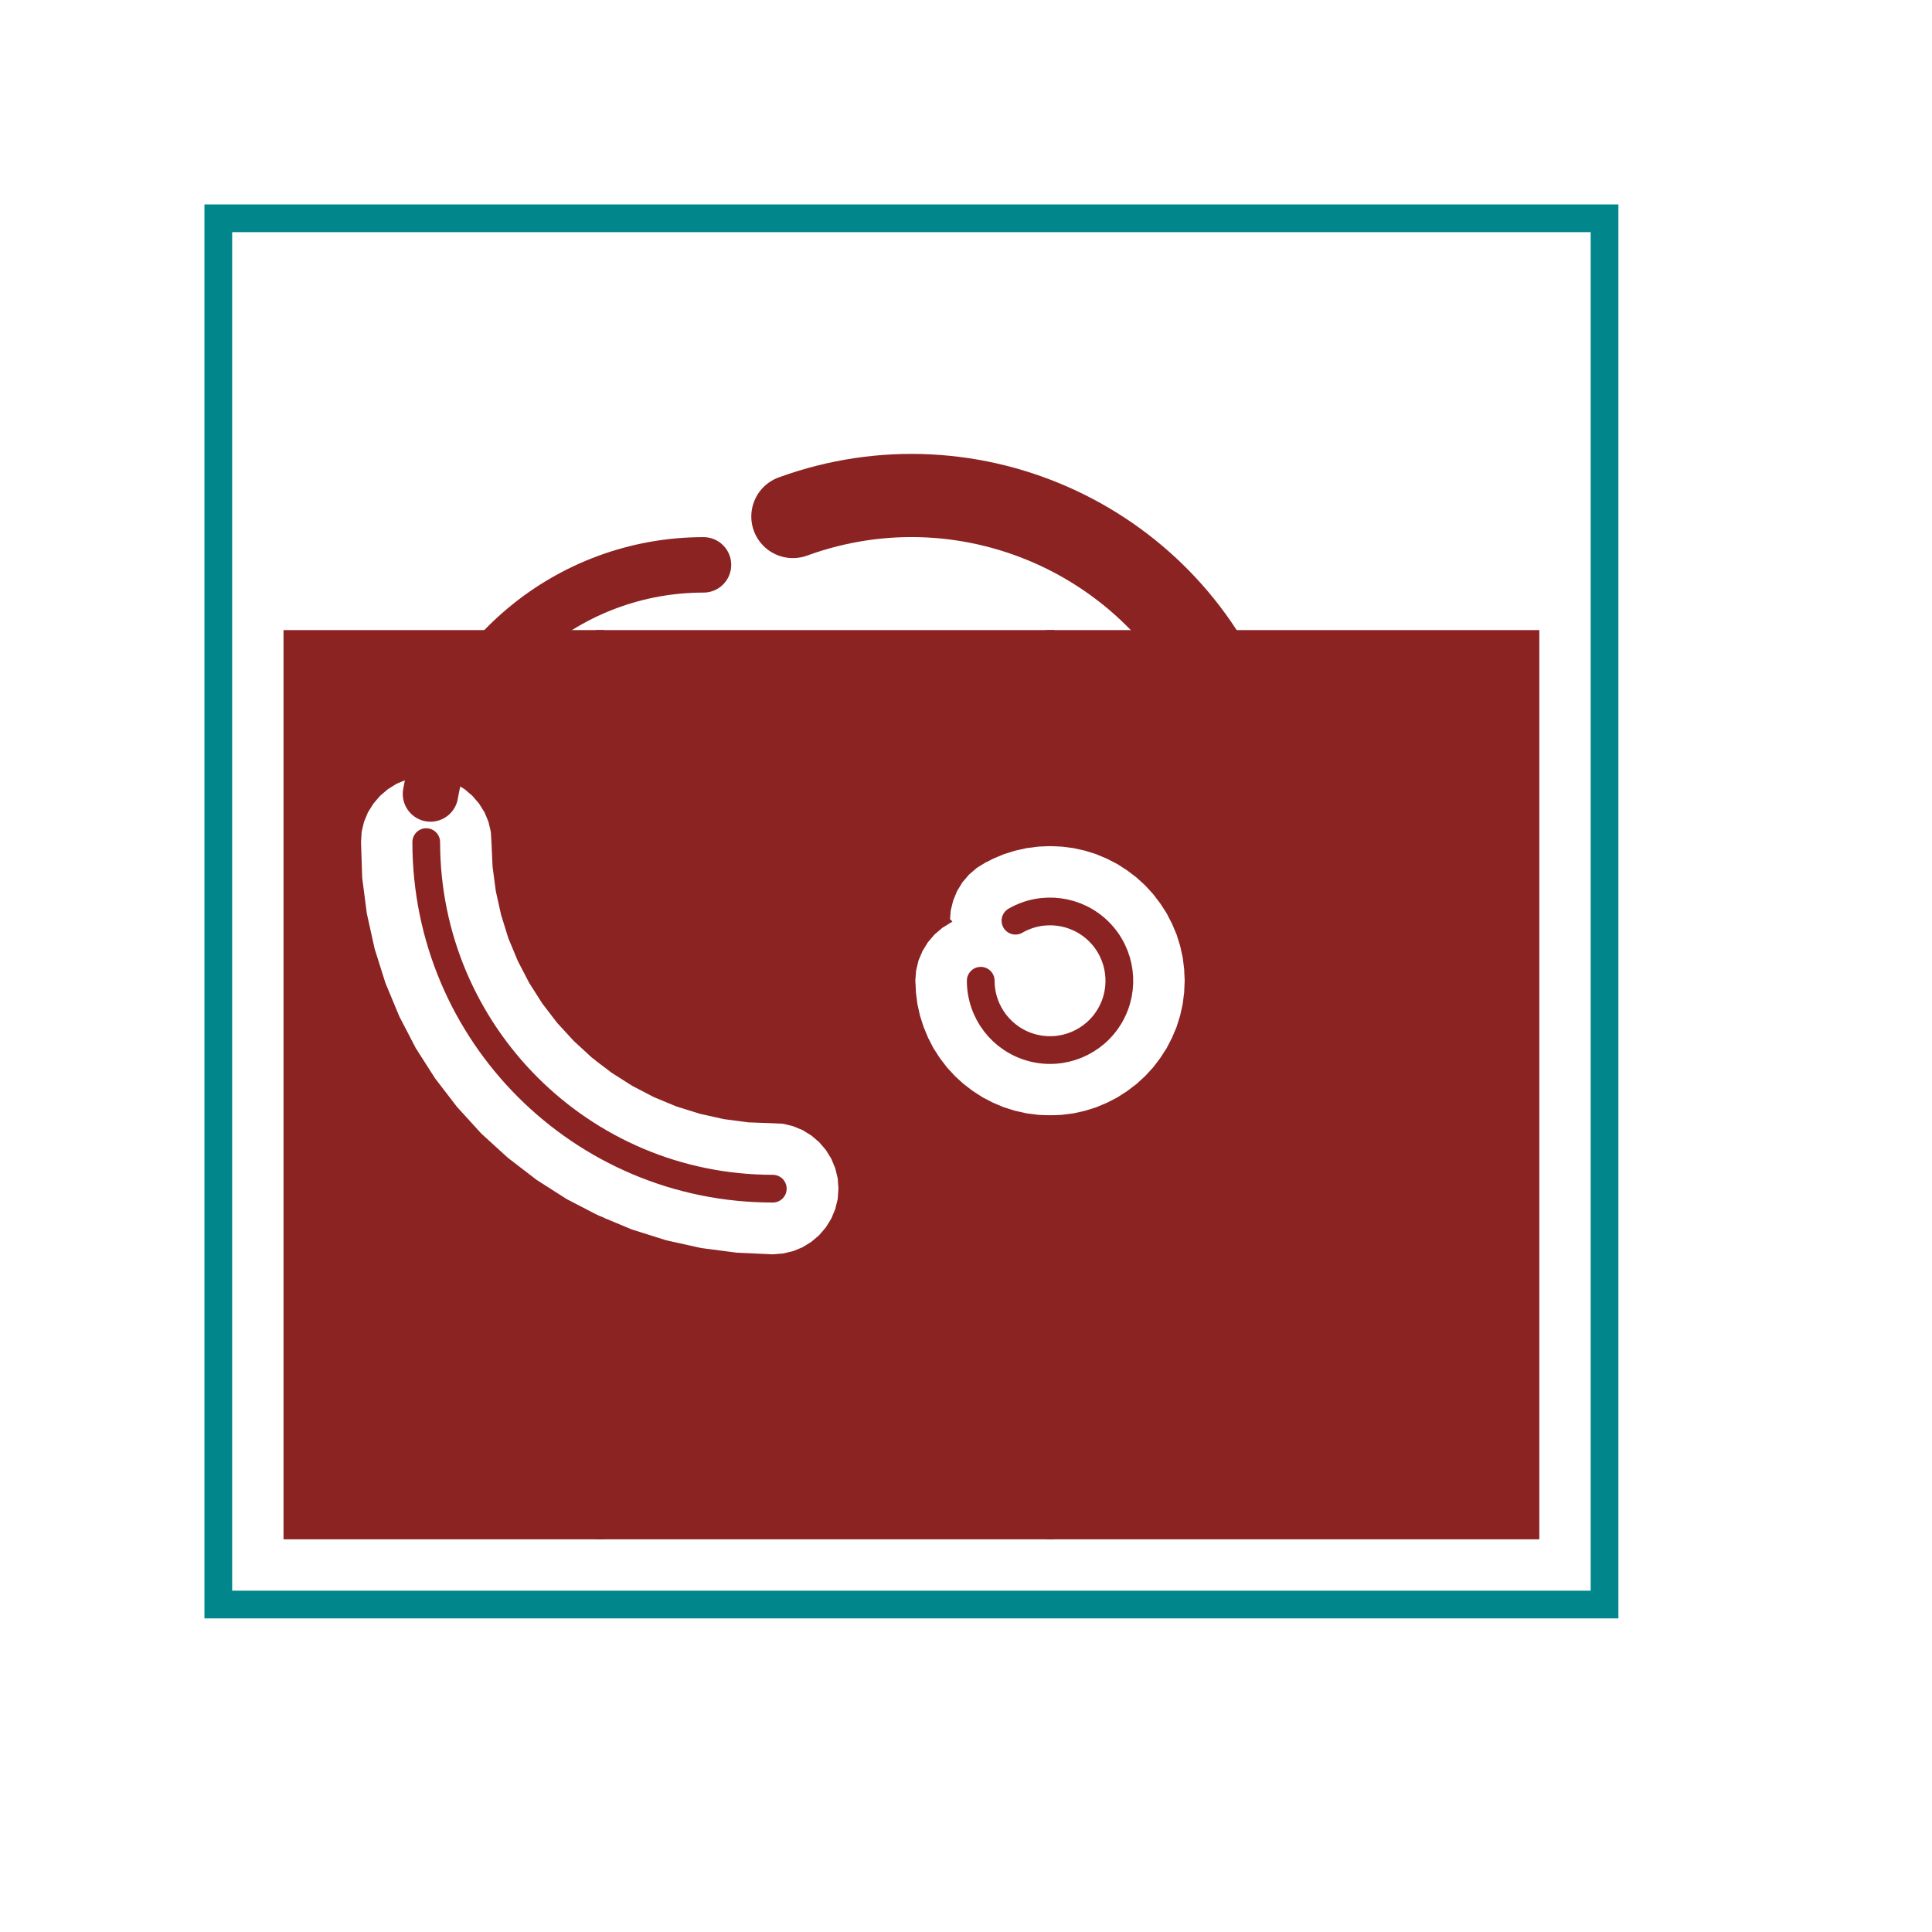
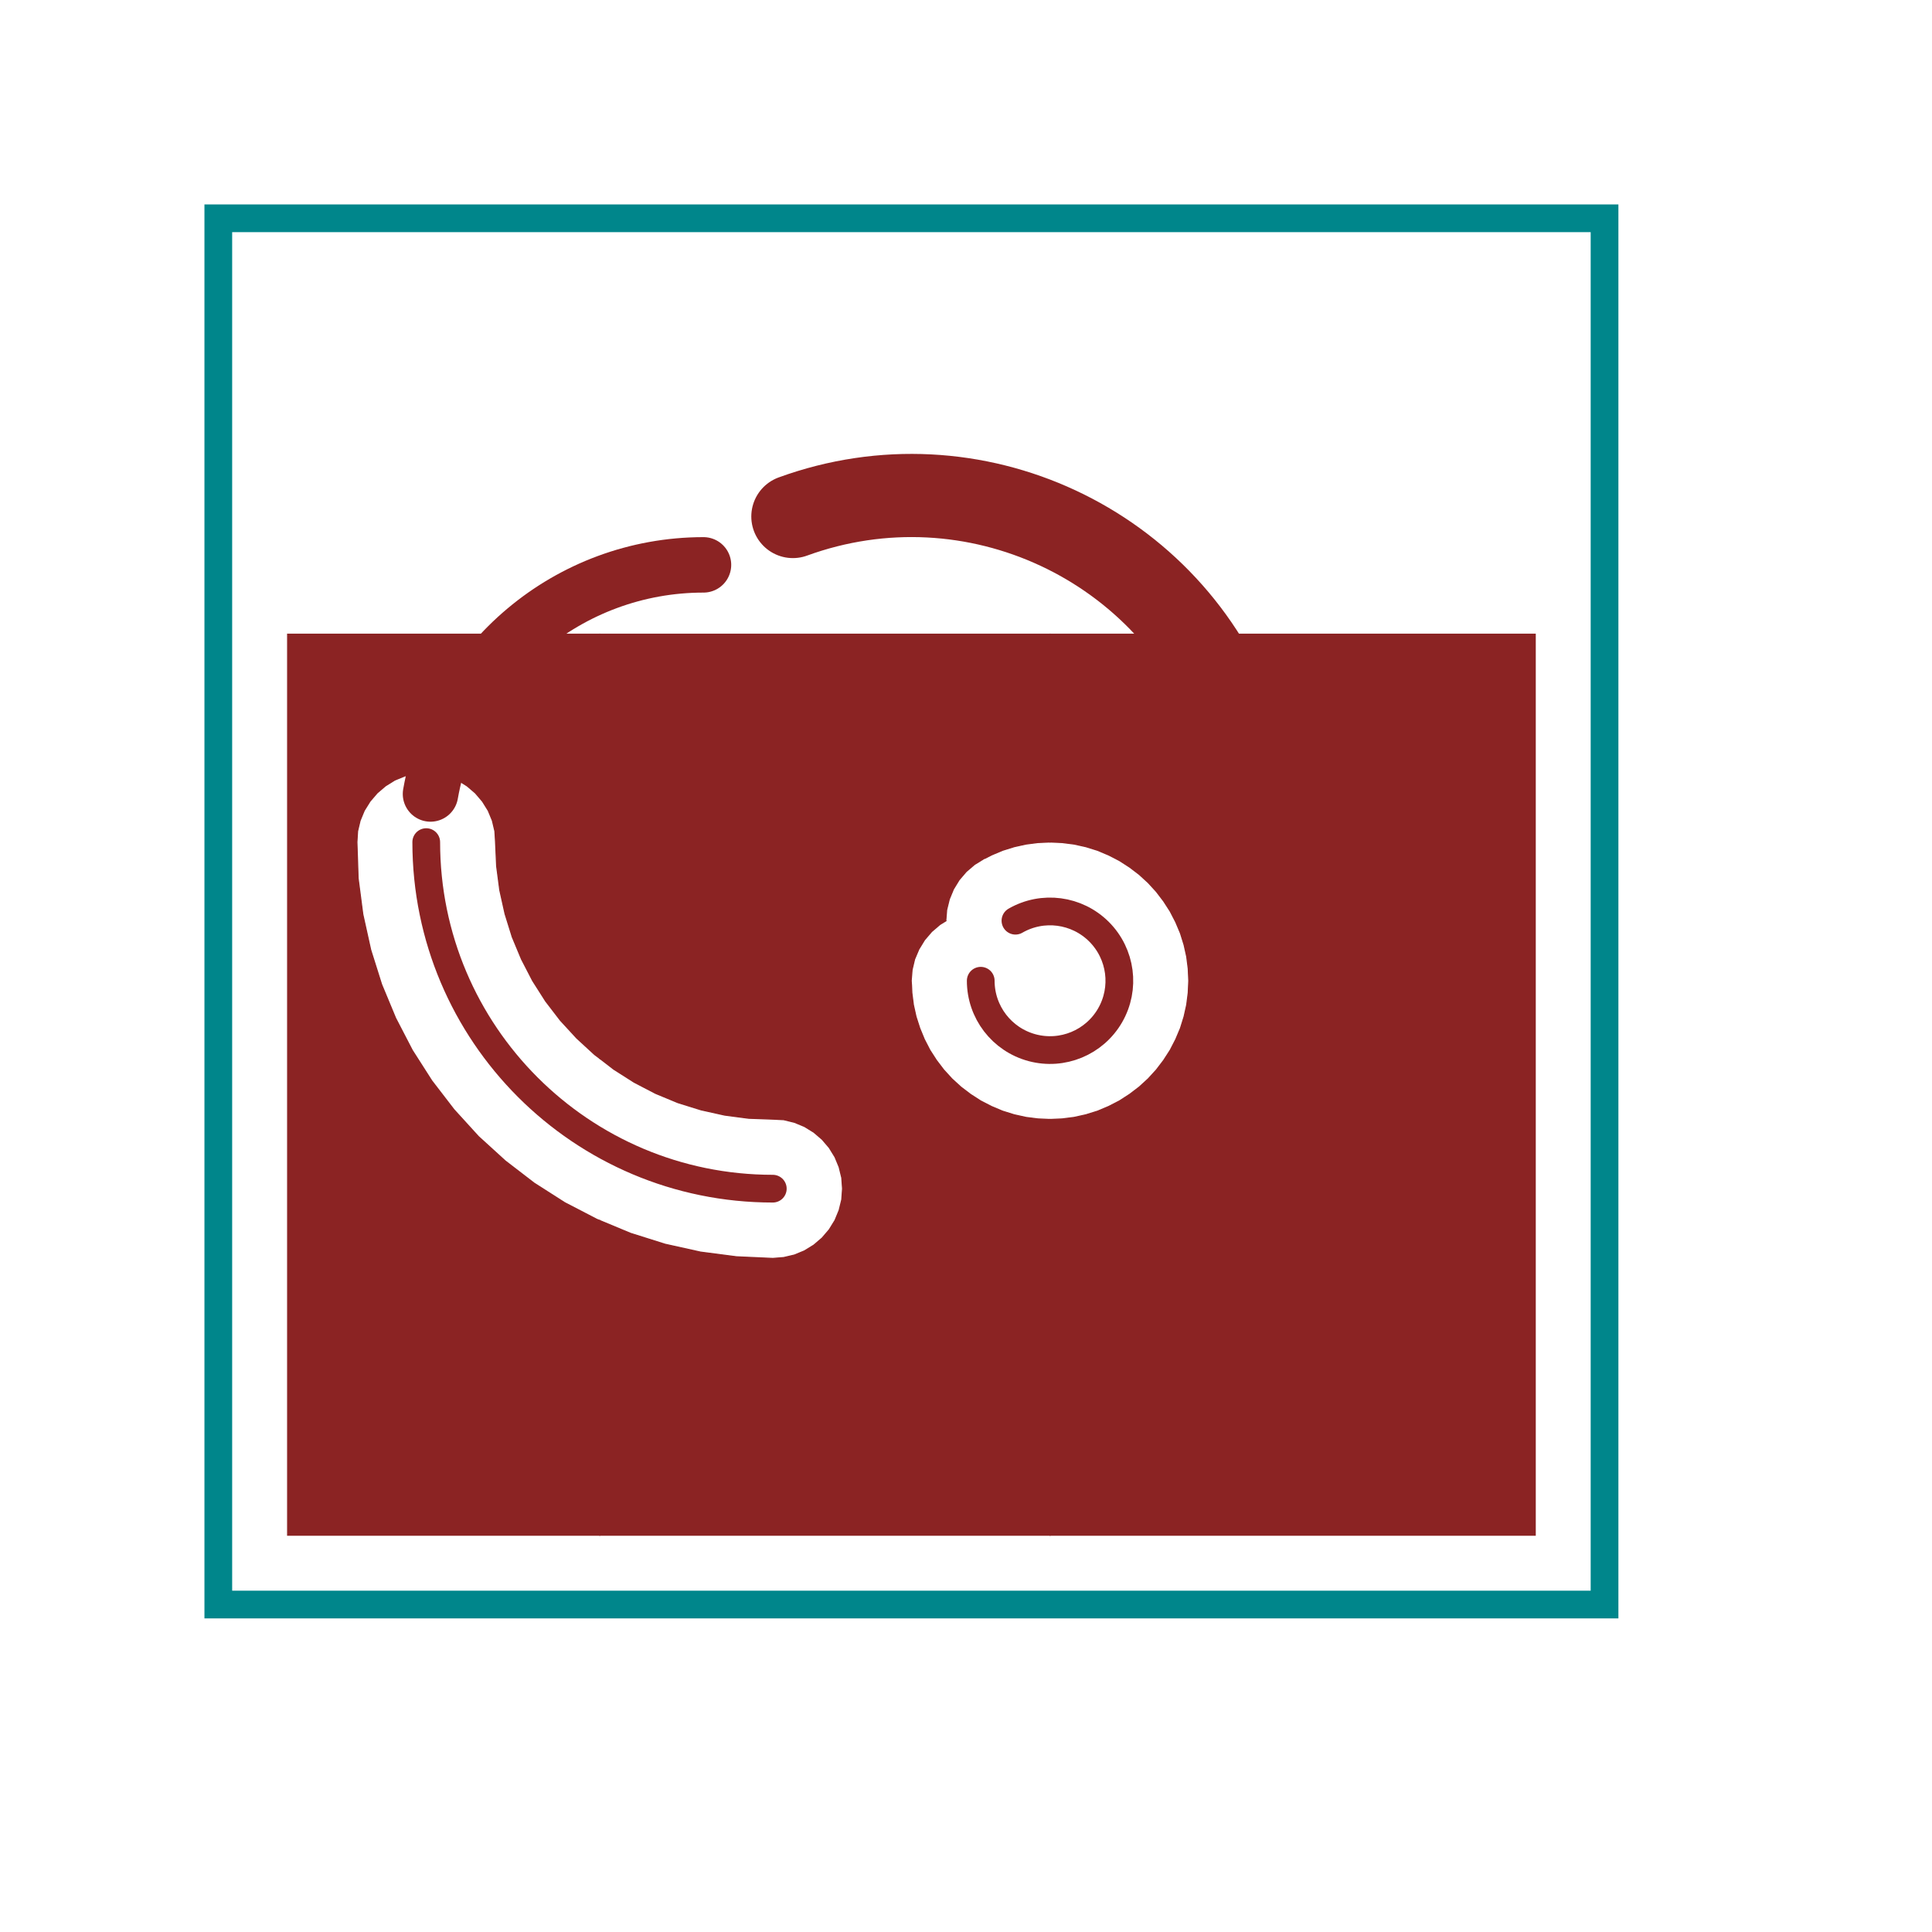
<svg xmlns="http://www.w3.org/2000/svg" version="1.0" width="1625.6" height="1625.6" viewBox="-2 -2 17.7 17.7">
  <g id="layer_9_outline">
    <rect x="0" y="0" width="12.7" height="12.7" stroke-width="0.254" stroke="#00868b" stroke-linecap="round" fill="none" />
  </g>
  <g id="layer_7_group7">
</g>
  <g id="layer_5_group5">
</g>
  <g id="layer_10_bottom">
</g>
  <g id="layer_3_top">
-     <polygon points="7.62,3.81 12.065,3.81 12.065,12.065 7.62,12.065 7.62,8.256 7.62,8.256 7.731,8.251 7.841,8.237 7.949,8.213 8.055,8.18 8.157,8.137 8.256,8.086 8.349,8.026 8.437,7.959 8.519,7.884 8.594,7.802 8.661,7.714 8.721,7.621 8.772,7.522 8.815,7.42 8.848,7.314 8.872,7.206 8.886,7.096 8.891,6.985 8.886,6.874 8.872,6.764 8.848,6.656 8.815,6.55 8.772,6.448 8.721,6.349 8.661,6.256 8.594,6.168 8.519,6.086 8.437,6.011 8.349,5.944 8.256,5.884 8.157,5.833 8.055,5.79 7.949,5.757 7.841,5.733 7.731,5.719 7.62,5.714 7.62,5.714 " stroke-width="0.075" stroke="#8b2323" fill="#8b2323" />
-     <polygon points="3.495,3.81 7.62,3.81 7.62,5.714 7.509,5.719 7.399,5.733 7.291,5.757 7.185,5.79 7.083,5.833 7.027,5.862 7.013,5.867 6.997,5.878 6.984,5.884 6.985,5.885 6.928,5.92 6.852,5.985 6.787,6.061 6.735,6.146 6.697,6.238 6.673,6.335 6.665,6.435 6.666,6.436 6.611,6.47 6.535,6.535 6.47,6.611 6.418,6.696 6.379,6.788 6.356,6.885 6.348,6.985 6.351,7.028 6.354,7.096 6.368,7.206 6.392,7.314 6.426,7.42 6.468,7.522 6.519,7.621 6.579,7.714 6.646,7.802 6.721,7.884 6.803,7.959 6.891,8.026 6.984,8.086 7.083,8.137 7.185,8.18 7.291,8.213 7.399,8.237 7.509,8.251 7.62,8.256 7.62,12.065 3.495,12.065 3.495,9.182 3.776,9.299 4.093,9.399 4.418,9.471 4.748,9.514 5.08,9.529 5.18,9.521 5.278,9.498 5.37,9.46 5.456,9.407 5.532,9.342 5.597,9.266 5.65,9.18 5.688,9.088 5.712,8.99 5.719,8.89 5.712,8.79 5.688,8.692 5.65,8.6 5.597,8.514 5.532,8.438 5.456,8.373 5.37,8.32 5.278,8.282 5.18,8.258 5.08,8.253 4.859,8.245 4.639,8.216 4.423,8.168 4.211,8.102 4.006,8.017 3.81,7.915 3.623,7.796 3.495,7.697 " stroke-width="0.075" stroke="#8b2323" fill="#8b2323" />
-     <polygon points="0.635,3.81 3.495,3.81 3.495,7.697 3.447,7.661 3.284,7.511 3.134,7.348 2.999,7.172 2.88,6.985 2.778,6.788 2.693,6.584 2.627,6.372 2.579,6.156 2.55,5.936 2.54,5.715 2.534,5.615 2.511,5.518 2.473,5.426 2.42,5.341 2.355,5.265 2.279,5.2 2.194,5.147 2.102,5.109 2.005,5.086 1.905,5.078 1.805,5.086 1.708,5.109 1.616,5.147 1.531,5.2 1.455,5.265 1.39,5.341 1.337,5.426 1.299,5.518 1.276,5.615 1.27,5.715 1.281,6.047 1.324,6.377 1.396,6.702 1.496,7.019 1.624,7.327 1.777,7.622 1.956,7.902 2.159,8.166 2.383,8.412 2.629,8.636 2.893,8.839 3.173,9.018 3.468,9.171 3.495,9.182 3.495,12.065 0.635,12.065 " stroke-width="0.075" stroke="#8b2323" fill="#8b2323" />
+     <polygon points="7.62,3.81 12.065,3.81 12.065,12.065 7.62,12.065 7.62,8.256 7.62,8.256 7.731,8.251 7.841,8.237 7.949,8.213 8.055,8.18 8.157,8.137 8.256,8.086 8.349,8.026 8.437,7.959 8.519,7.884 8.594,7.802 8.661,7.714 8.721,7.621 8.772,7.522 8.815,7.42 8.848,7.314 8.872,7.206 8.886,7.096 8.891,6.985 8.886,6.874 8.872,6.764 8.848,6.656 8.815,6.55 8.772,6.448 8.721,6.349 8.661,6.256 8.594,6.168 8.519,6.086 8.437,6.011 8.349,5.944 8.256,5.884 8.157,5.833 8.055,5.79 7.949,5.757 7.841,5.733 7.731,5.719 7.62,5.714 7.62,5.714 " stroke-width="0.010" stroke="#8b2323" fill="#8b2323" />
+     <polygon points="3.495,3.81 7.62,3.81 7.62,5.714 7.509,5.719 7.399,5.733 7.291,5.757 7.185,5.79 7.083,5.833 7.027,5.862 7.013,5.867 6.997,5.878 6.984,5.884 6.985,5.885 6.928,5.92 6.852,5.985 6.787,6.061 6.735,6.146 6.697,6.238 6.673,6.335 6.665,6.435 6.666,6.436 6.611,6.47 6.535,6.535 6.47,6.611 6.418,6.696 6.379,6.788 6.356,6.885 6.348,6.985 6.351,7.028 6.354,7.096 6.368,7.206 6.392,7.314 6.426,7.42 6.468,7.522 6.519,7.621 6.579,7.714 6.646,7.802 6.721,7.884 6.803,7.959 6.891,8.026 6.984,8.086 7.083,8.137 7.185,8.18 7.291,8.213 7.399,8.237 7.509,8.251 7.62,8.256 7.62,12.065 3.495,12.065 3.495,9.182 3.776,9.299 4.093,9.399 4.418,9.471 4.748,9.514 5.08,9.529 5.18,9.521 5.278,9.498 5.37,9.46 5.456,9.407 5.532,9.342 5.597,9.266 5.65,9.18 5.688,9.088 5.712,8.99 5.719,8.89 5.712,8.79 5.688,8.692 5.65,8.6 5.597,8.514 5.532,8.438 5.456,8.373 5.37,8.32 5.278,8.282 5.18,8.258 5.08,8.253 4.859,8.245 4.639,8.216 4.423,8.168 4.211,8.102 4.006,8.017 3.81,7.915 3.623,7.796 3.495,7.697 " stroke-width="0.010" stroke="#8b2323" fill="#8b2323" />
+     <polygon points="0.635,3.81 3.495,3.81 3.495,7.697 3.447,7.661 3.284,7.511 3.134,7.348 2.999,7.172 2.88,6.985 2.778,6.788 2.693,6.584 2.627,6.372 2.579,6.156 2.55,5.936 2.54,5.715 2.534,5.615 2.511,5.518 2.473,5.426 2.42,5.341 2.355,5.265 2.279,5.2 2.194,5.147 2.102,5.109 2.005,5.086 1.905,5.078 1.805,5.086 1.708,5.109 1.616,5.147 1.531,5.2 1.455,5.265 1.39,5.341 1.337,5.426 1.299,5.518 1.276,5.615 1.27,5.715 1.281,6.047 1.324,6.377 1.396,6.702 1.496,7.019 1.624,7.327 1.777,7.622 1.956,7.902 2.159,8.166 2.383,8.412 2.629,8.636 2.893,8.839 3.173,9.018 3.468,9.171 3.495,9.182 3.495,12.065 0.635,12.065 " stroke-width="0.010" stroke="#8b2323" fill="#8b2323" />
    <path d="M 5.08 8.89 A 3.175 3.175 0 0 1 1.905 5.715" stroke-width="0.254" stroke="#8b2323" stroke-linecap="round" fill="none" />
    <path d="M 4.445 3.175 A 2.54 2.54 0 0 0 1.944 5.274" stroke-width="0.508" stroke="#8b2323" stroke-linecap="round" fill="none" />
    <path d="M 7.303 6.435 A 0.635 0.635 0 1 1 6.985 6.985" stroke-width="0.254" stroke="#8b2323" stroke-linecap="round" fill="none" />
    <path d="M 9.334 4.629 A 3.175 3.175 0 0 0 5.264 2.732" stroke-width="0.762" stroke="#8b2323" stroke-linecap="round" fill="none" />
  </g>
  <g id="layer_1_topsilk">
</g>
</svg>
